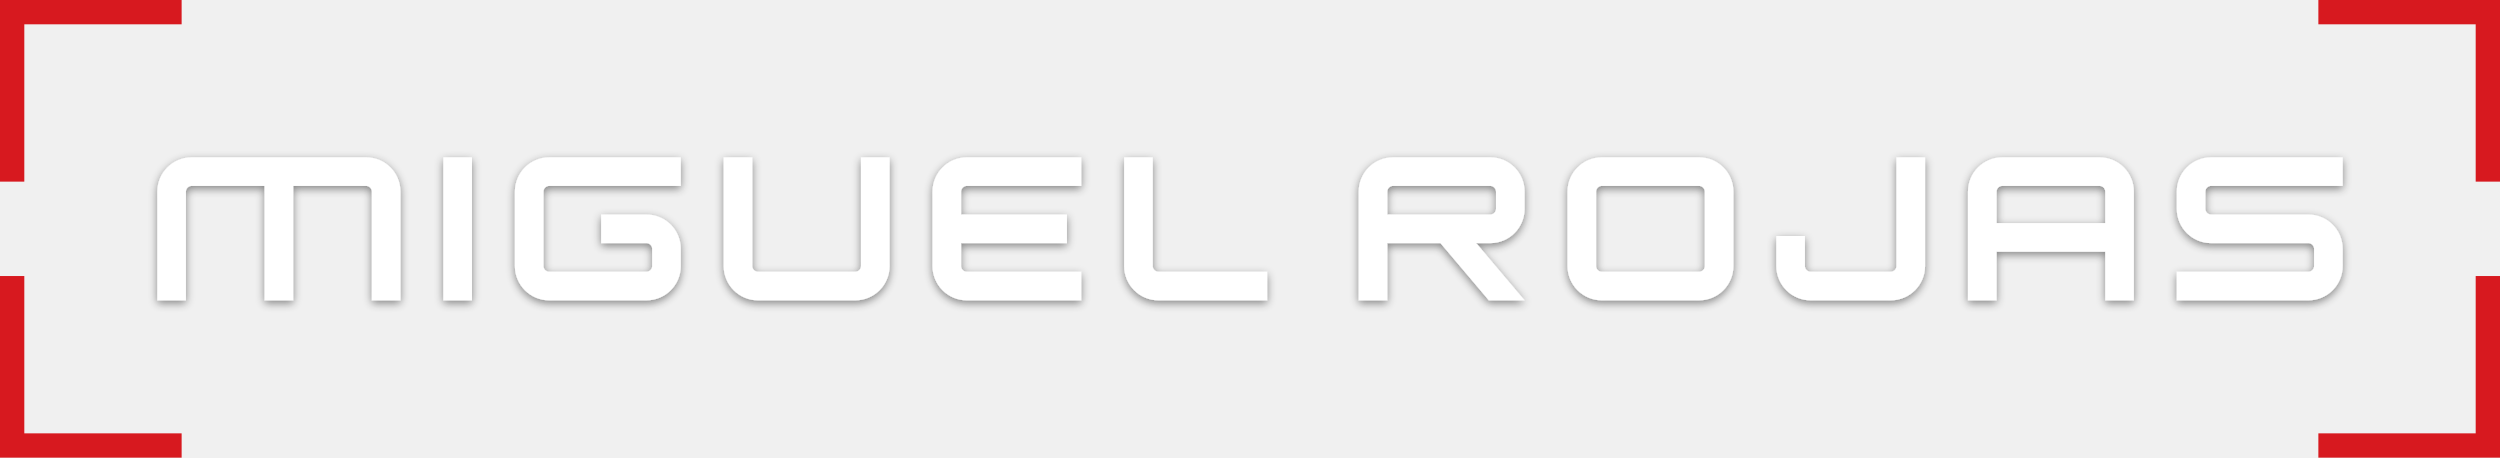
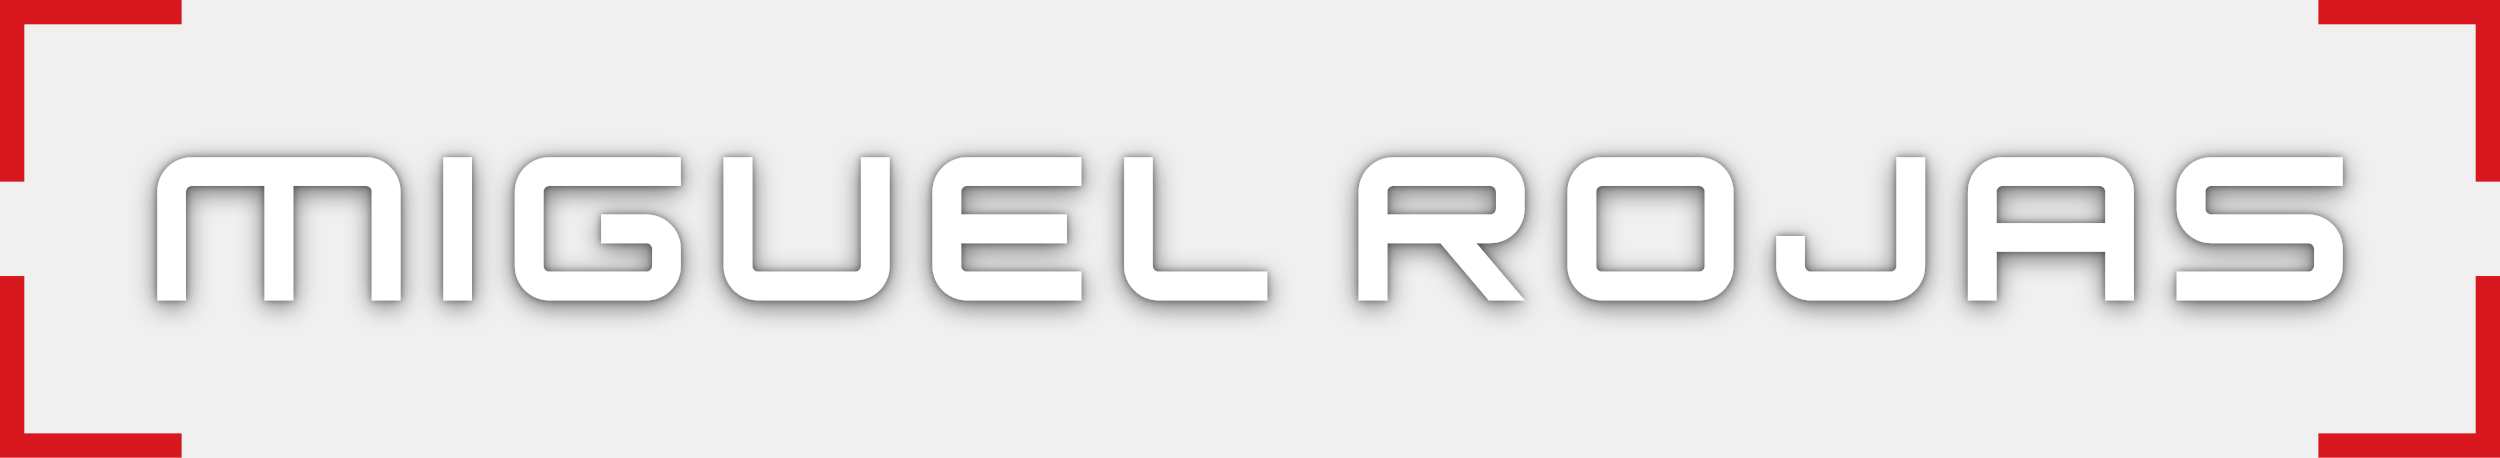
<svg xmlns="http://www.w3.org/2000/svg" viewBox="0 0 1748 320" width="1748" height="320" role="img" aria-labelledby="title">
  <defs>
-     <filter id="shadow" x="-5%" y="-30%" width="110%" height="160%">
-       <feDropShadow dx="0" dy="2" stdDeviation="3" flood-color="#000" flood-opacity="0.45" />
+     <filter id="shadow" x="-5%" y="-60%" width="110%" height="220%">
+       <feGaussianBlur in="SourceAlpha" stdDeviation="9" result="soft" />
+       <feOffset in="soft" dy="4" result="softdown" />
+       <feFlood flood-color="#000" flood-opacity="0.55" />
+       <feComposite in2="softdown" operator="in" result="shadow" />
+       <feGaussianBlur in="SourceAlpha" stdDeviation="2.5" result="tight" />
+       <feFlood flood-color="#000" flood-opacity="0.5" />
+       <feComposite in2="tight" operator="in" result="halo" />
+       <feMerge>
+         <feMergeNode in="shadow" />
+         <feMergeNode in="halo" />
+         <feMergeNode in="SourceGraphic" />
+       </feMerge>
    </filter>
  </defs>
  <path d="M8.5,118.5V8.5H118.5M1629.5,8.5H1739.5V118.5M8.5,201.5V311.5H118.5M1629.5,311.5H1739.5V201.5" fill="none" stroke="#D7191F" stroke-width="17" stroke-linecap="square" />
  <g transform="translate(110 110)" filter="url(#shadow)">
    <g fill="none" stroke="#FFFFFF" stroke-width="20" stroke-linecap="butt">
      <path transform="translate(0 0)" d="M10,100L10,24A14,14 0 0 1 24,10L146,10A14,14 0 0 1 160,24L160,100" />
      <path transform="translate(0 0)" d="M85,10L85,100" />
      <path transform="translate(200 0)" d="M10,0L10,100" />
      <path transform="translate(250 0)" d="M116,10L24,10A14,14 0 0 0 10,24L10,76A14,14 0 0 0 24,90L92,90A14,14 0 0 0 106,76L106,64A14,14 0 0 0 92,50L60.32,50" />
      <path transform="translate(396 0)" d="M10,0L10,76A14,14 0 0 0 24,90L92,90A14,14 0 0 0 106,76L106,0" />
      <path transform="translate(542 0)" d="M104,10L24,10A14,14 0 0 0 10,24L10,76A14,14 0 0 0 24,90L104,90" />
      <path transform="translate(542 0)" d="M10,50L94,50" />
      <path transform="translate(676 0)" d="M10,0L10,76A14,14 0 0 0 24,90L100,90" />
    </g>
    <g fill="none" stroke="#FFFFFF" stroke-width="20" stroke-linecap="butt">
      <path transform="translate(840 0)" d="M10,100L10,24A14,14 0 0 1 24,10L92,10A14,14 0 0 1 106,24L106,36A14,14 0 0 1 92,50L10,50" />
      <path transform="translate(986 0)" d="M58,10L92,10A14,14 0 0 1 106,24L106,76A14,14 0 0 1 92,90L24,90A14,14 0 0 1 10,76L10,24A14,14 0 0 1 24,10Z" />
      <path transform="translate(1132 0)" d="M94,0L94,76A14,14 0 0 1 80,90L24,90A14,14 0 0 1 10,76L10,55" />
      <path transform="translate(1266 0)" d="M10,100L10,24A14,14 0 0 1 24,10L92,10A14,14 0 0 1 106,24L106,100" />
      <path transform="translate(1266 0)" d="M10,56L106,56" />
      <path transform="translate(1412 0)" d="M116,10L24,10A14,14 0 0 0 10,24L10,36A14,14 0 0 0 24,50L92,50A14,14 0 0 1 106,64L106,76A14,14 0 0 1 92,90L0,90" />
    </g>
    <g fill="#FFFFFF">
      <polygon points="888.72,50 913.72,50 956,100 931,100" />
    </g>
  </g>
</svg>
